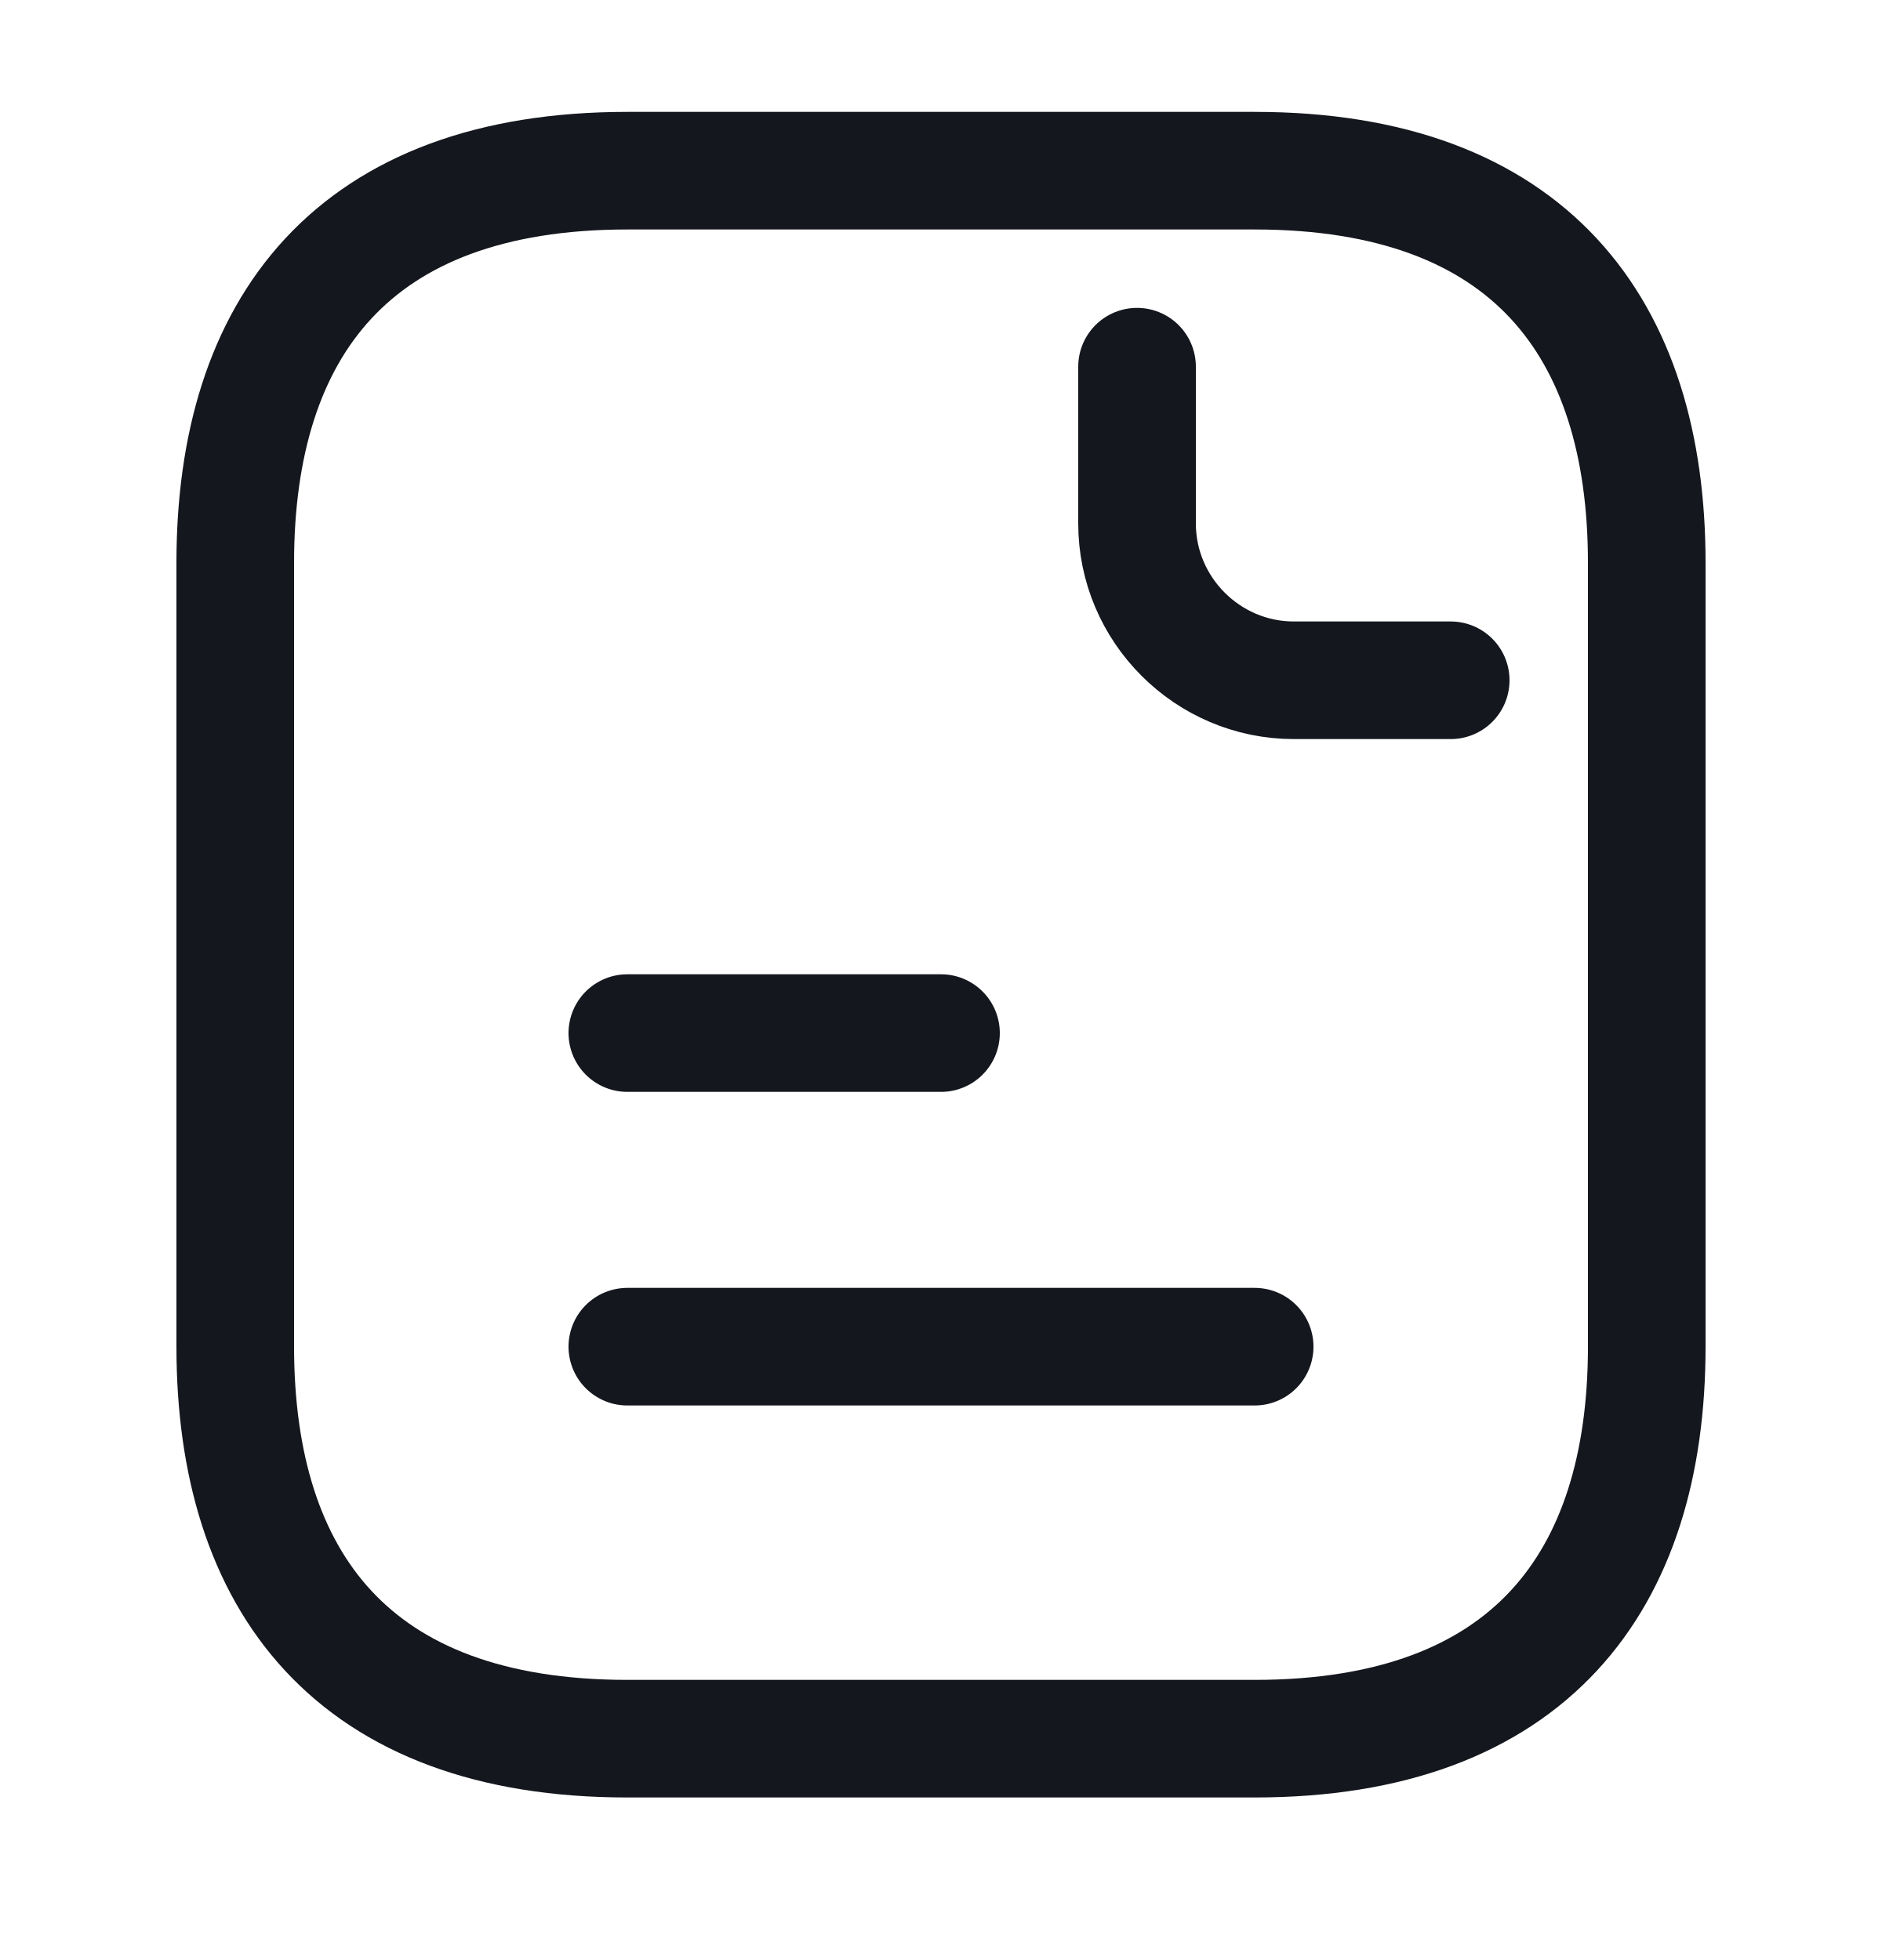
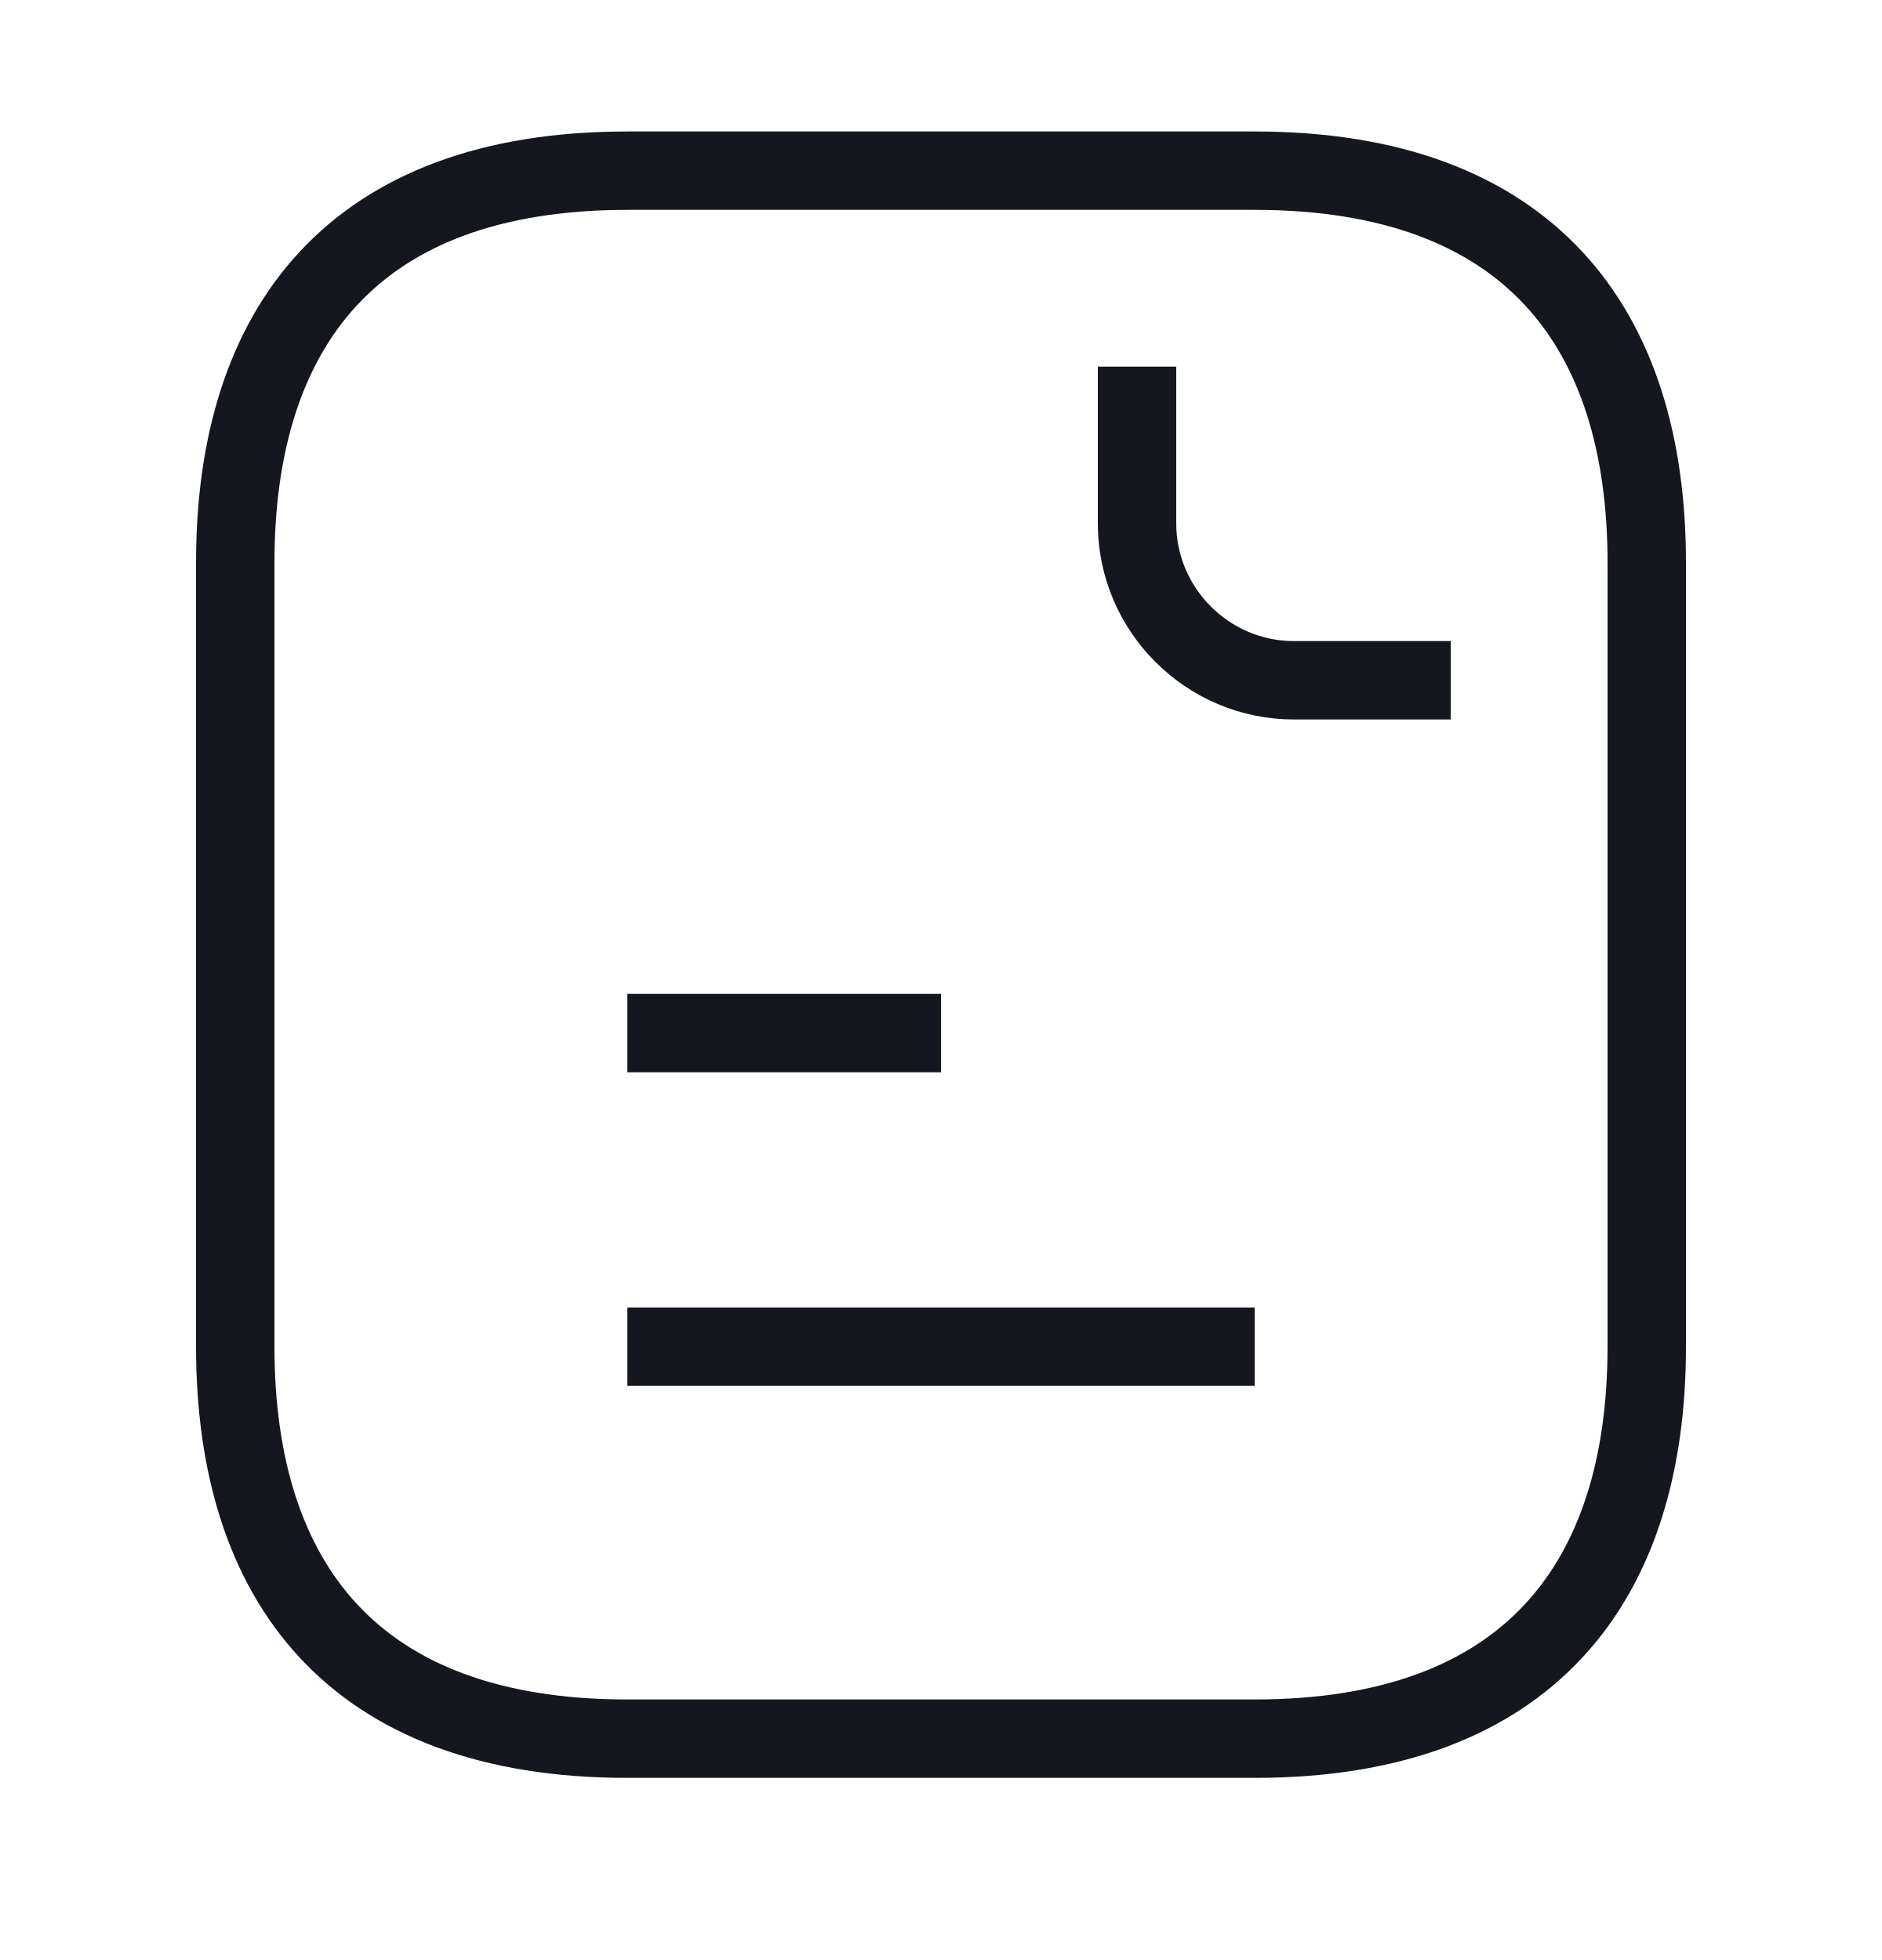
<svg xmlns="http://www.w3.org/2000/svg" width="24" height="25" viewBox="0 0 24 25" fill="none">
  <g id="vuesax/linear/document-text">
    <g id="document-text">
-       <path id="Vector" d="M21 7.177V17.177C21 20.177 19.5 22.177 16 22.177H8C4.5 22.177 3 20.177 3 17.177V7.177C3 4.177 4.5 2.177 8 2.177H16C19.5 2.177 21 4.177 21 7.177Z" stroke="#15171E" stroke-width="1.5" stroke-miterlimit="10" stroke-linecap="round" stroke-linejoin="round" />
-       <path id="Vector_2" d="M14.5 4.677V6.677C14.5 7.777 15.4 8.677 16.5 8.677H18.5" stroke="#15171E" stroke-width="1.5" stroke-miterlimit="10" stroke-linecap="round" stroke-linejoin="round" />
-       <path id="Vector_3" d="M8 13.177H12" stroke="#15171E" stroke-width="1.5" stroke-miterlimit="10" stroke-linecap="round" stroke-linejoin="round" />
-       <path id="Vector_4" d="M8 17.177H16" stroke="#15171E" stroke-width="1.5" stroke-miterlimit="10" stroke-linecap="round" stroke-linejoin="round" />
+       <path id="Vector" d="M21 7.177V17.177C21 20.177 19.5 22.177 16 22.177H8C4.5 22.177 3 20.177 3 17.177V7.177C3 4.177 4.5 2.177 8 2.177H16C19.5 2.177 21 4.177 21 7.177Z" stroke="#15171E" strokeWidth="1.5" stroke-miterlimit="10" strokeLinecap="round" strokeLinejoin="round" />
+       <path id="Vector_2" d="M14.5 4.677V6.677C14.5 7.777 15.4 8.677 16.5 8.677H18.5" stroke="#15171E" strokeWidth="1.5" stroke-miterlimit="10" strokeLinecap="round" strokeLinejoin="round" />
+       <path id="Vector_3" d="M8 13.177H12" stroke="#15171E" strokeWidth="1.5" stroke-miterlimit="10" strokeLinecap="round" strokeLinejoin="round" />
+       <path id="Vector_4" d="M8 17.177H16" stroke="#15171E" strokeWidth="1.5" stroke-miterlimit="10" strokeLinecap="round" strokeLinejoin="round" />
    </g>
  </g>
</svg>
